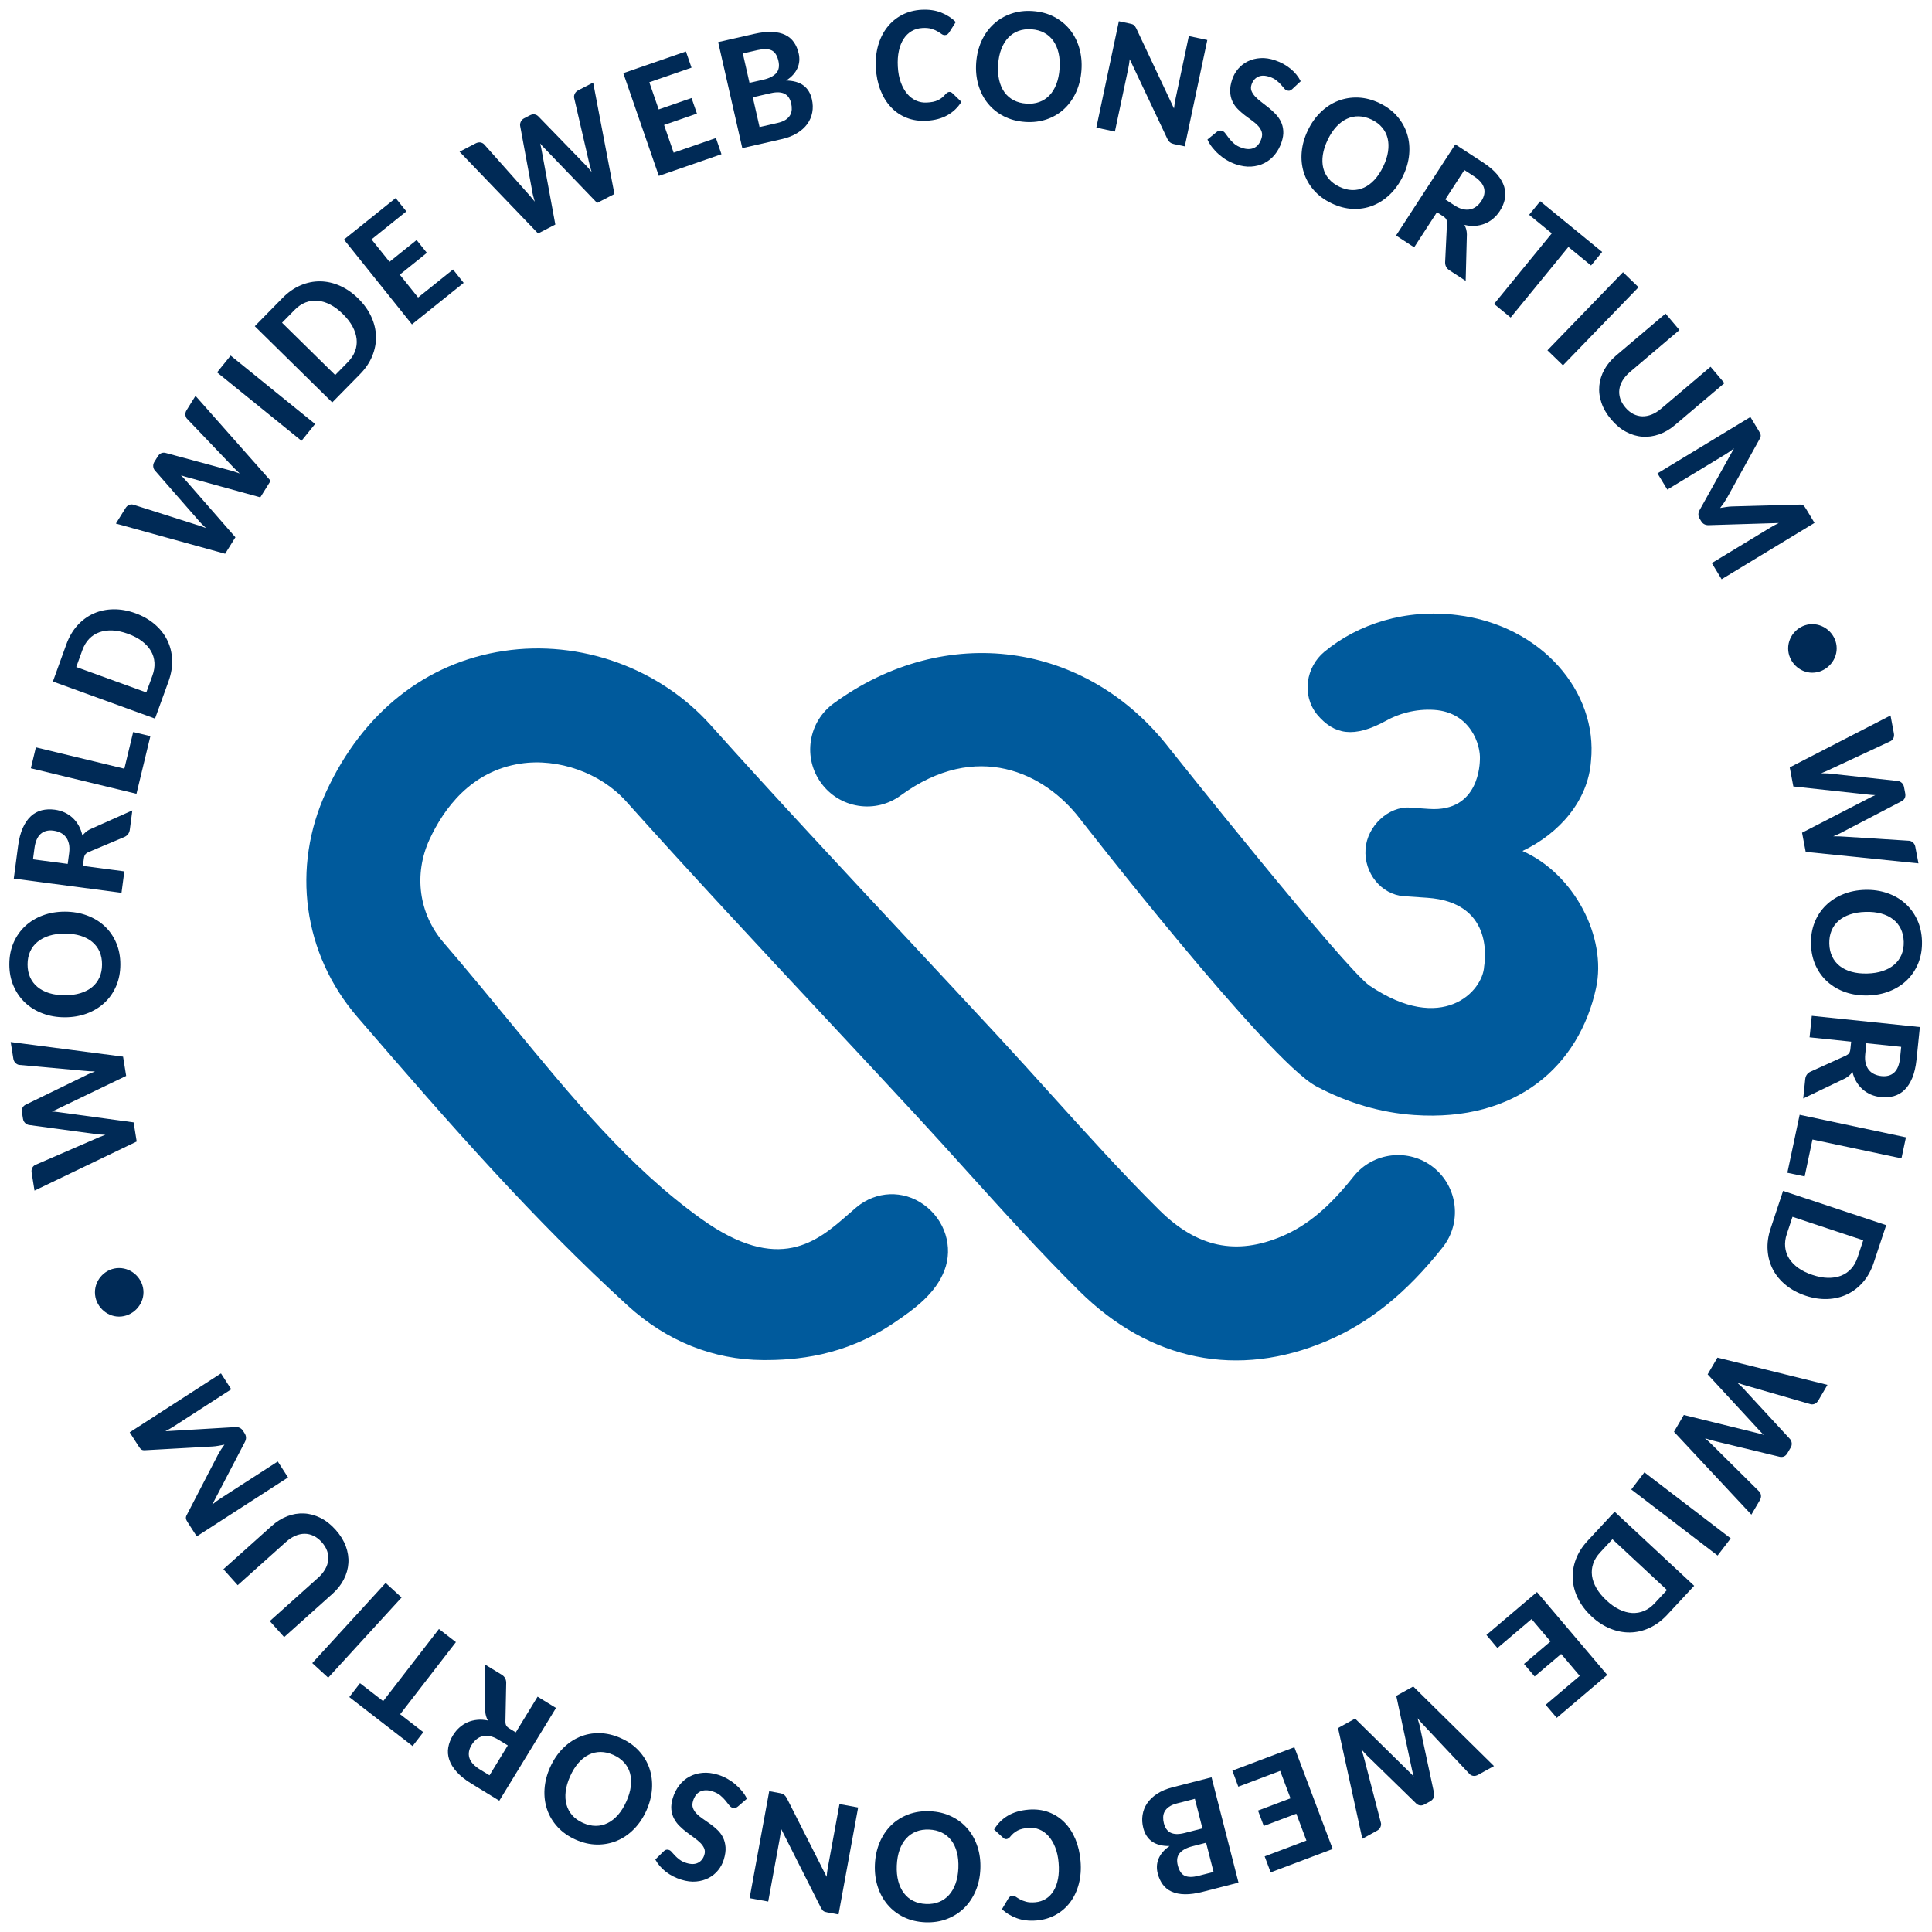
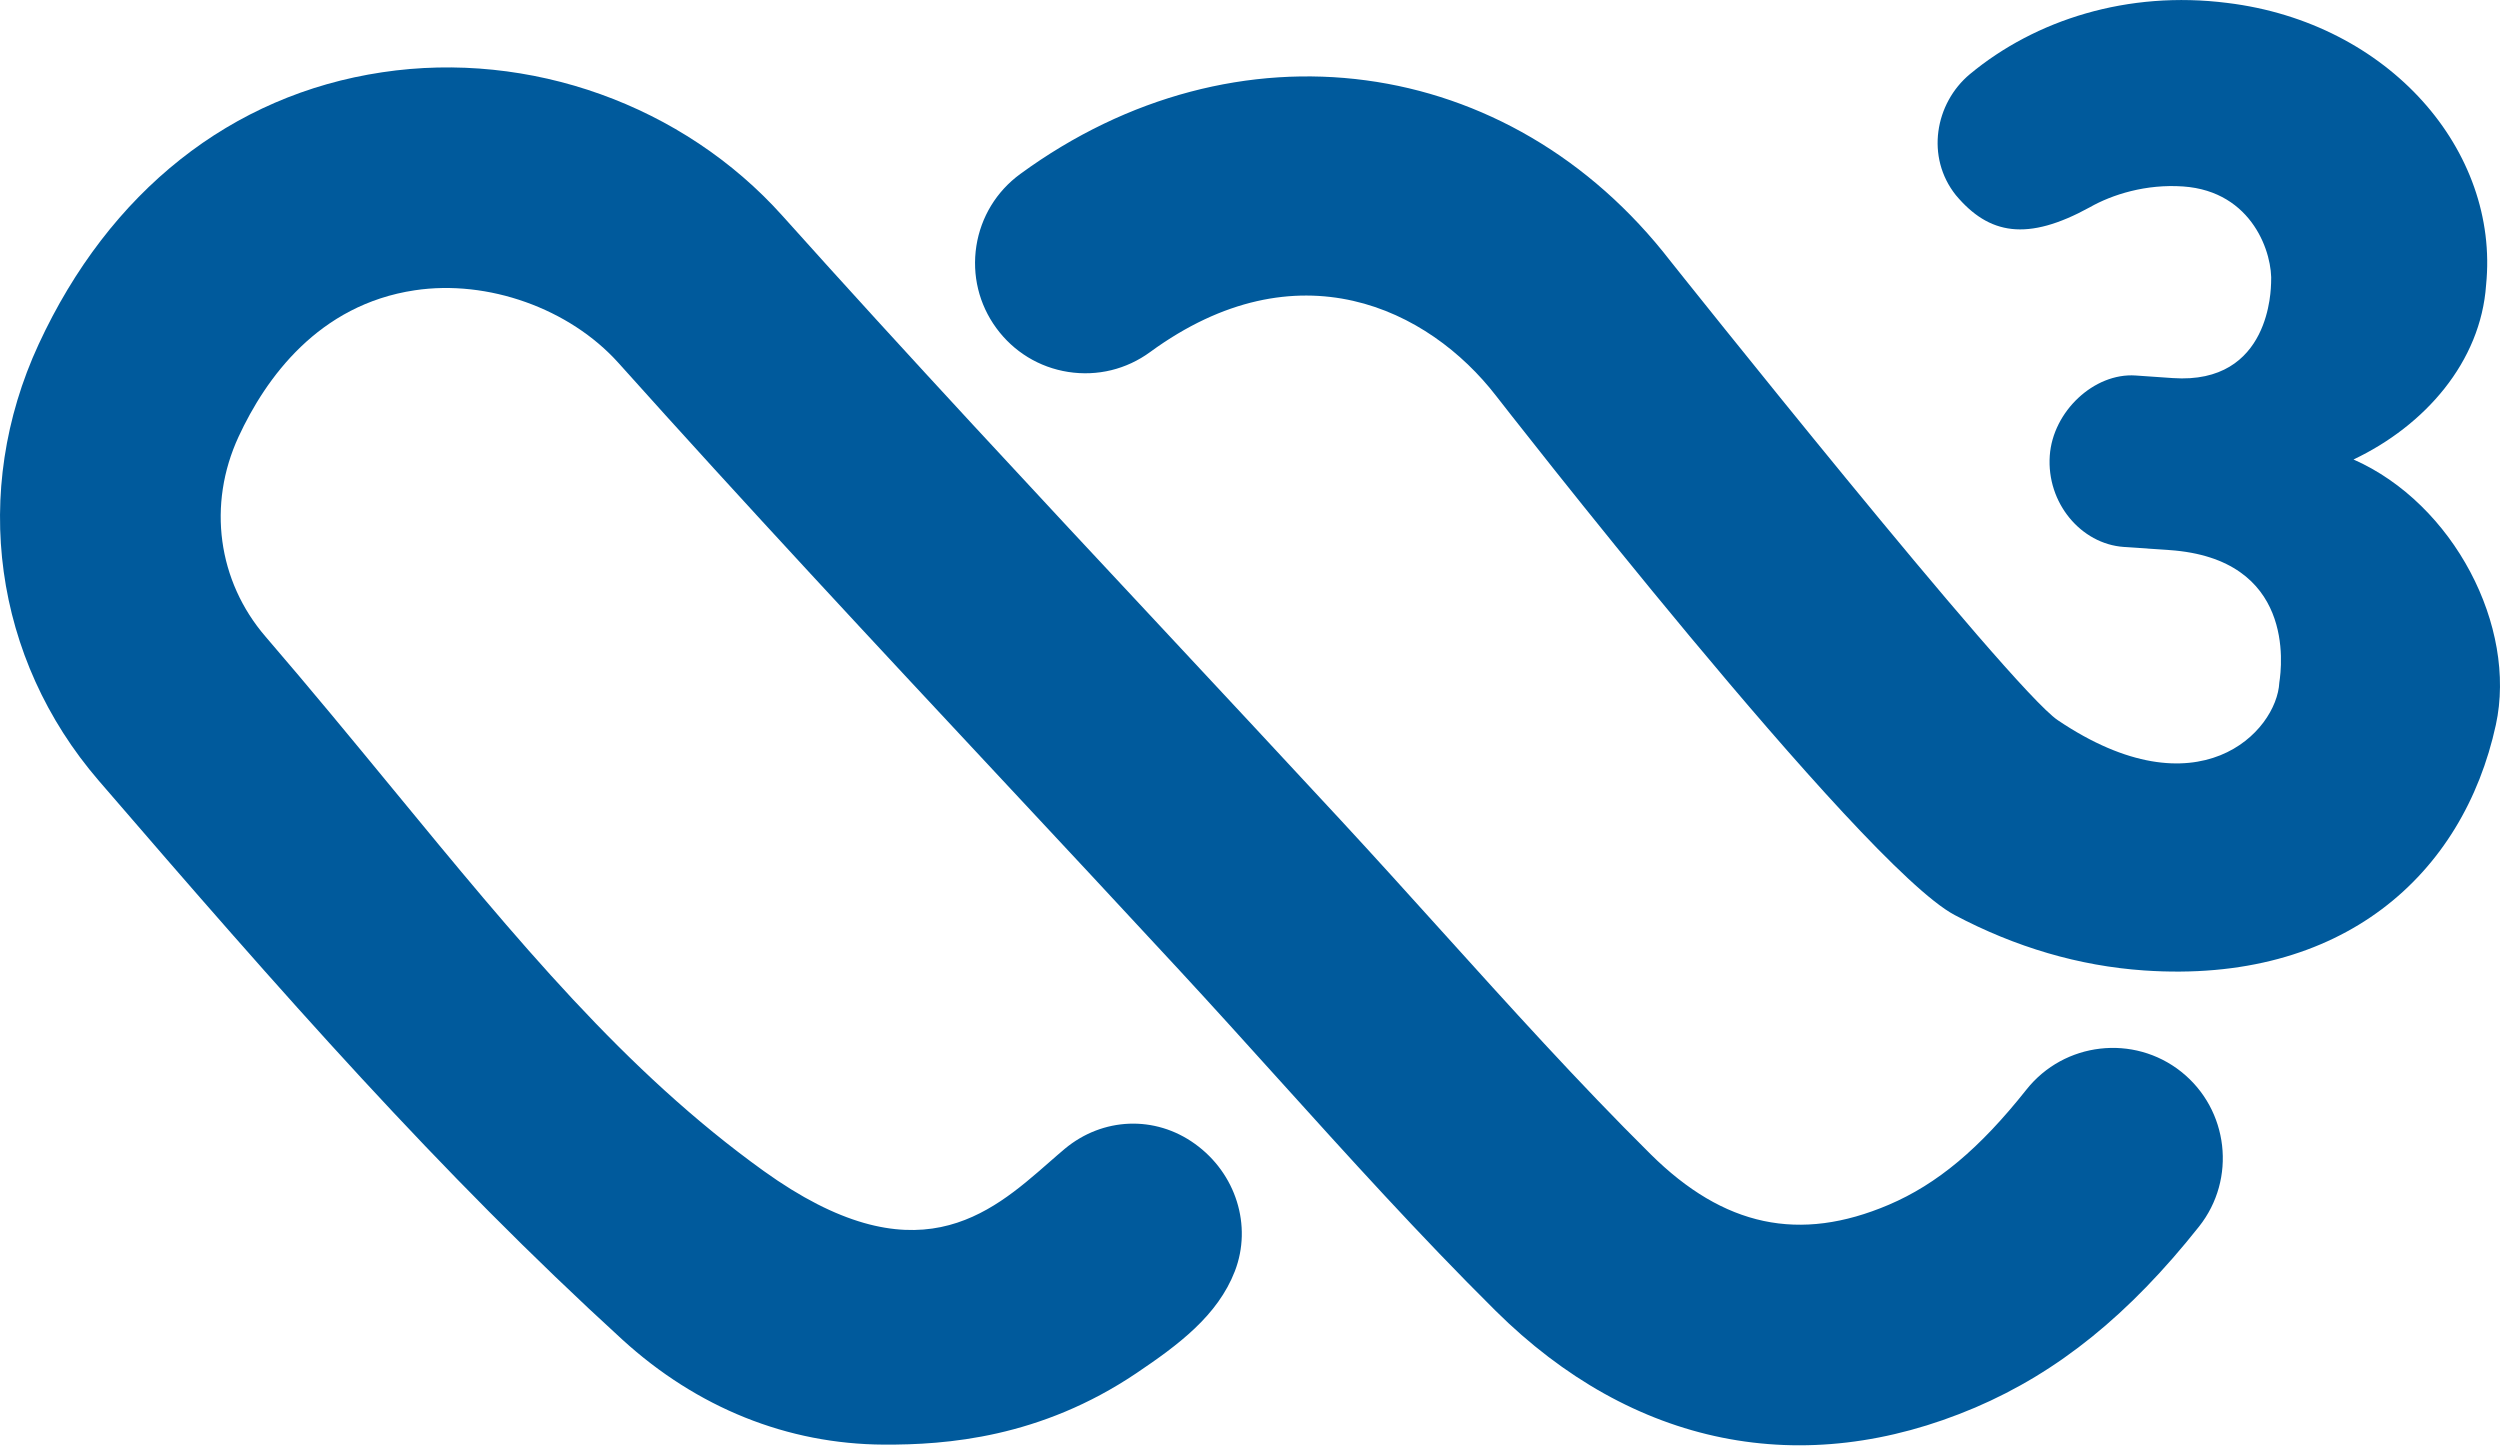
- <svg xmlns="http://www.w3.org/2000/svg" id="Layer_1" width="5in" height="5in" version="1.1" viewBox="0 0 360 360">
-   <defs id="defs1" />
-   <g id="g2" style="fill:#005a9c">
-     <path d="M267.099,217.525c-4.58-3.638-11.266-2.864-14.902,1.719-4.503,5.681-8.592,9.101-13.255,11.091-8.598,3.662-15.887,2.114-22.933-4.872-6.905-6.845-13.633-14.304-20.16-21.533-3.193-3.538-6.391-7.081-9.631-10.583-5.536-5.983-11.101-11.942-16.66-17.907l-.49-.526c-12.092-12.952-24.592-26.346-36.648-39.8-9.56-10.672-24.332-15.958-38.543-13.82-14.524,2.173-26.268,11.475-33.072,26.187-6.556,14.168-4.338,30.268,5.783,42.015,17.805,20.665,32.825,37.751,50.417,53.821,7.194,6.567,15.899,10.064,25.17,10.111,6.014.03,15.078-.649,24.326-6.88,4.049-2.728,7.82-5.534,9.478-9.816,1.688-4.382.112-9.42-3.842-12.261-3.836-2.764-8.87-2.569-12.529.472-.46.384-.962.827-1.511,1.305-5.748,5.038-12.901,11.31-27.484.832-13.361-9.603-23.706-22.189-35.692-36.764-3.907-4.749-7.949-9.662-12.269-14.682-4.615-5.356-5.612-12.727-2.603-19.241,2.626-5.67,7.696-12.721,16.973-14.109,7.029-1.057,14.907,1.754,19.611,6.999,12.157,13.572,24.751,27.073,36.932,40.119,5.707,6.113,11.414,12.231,17.091,18.368,3.181,3.437,6.321,6.916,9.507,10.447,6.692,7.412,13.609,15.072,20.915,22.319,13.19,13.081,29.584,16.395,46.185,9.325,7.973-3.408,14.825-8.942,21.552-17.428,3.629-4.577,2.862-11.263-1.717-14.907Z" id="path1" />
-     <path d="M283.693,158.568c6.858-3.254,12.252-9.379,12.765-16.808,1.304-12.898-9.307-25.242-24.916-27.15-9.584-1.216-18.478,1.624-24.78,6.851-3.37,2.805-4.279,7.997-1.357,11.658,3.193,3.809,6.875,4.476,12.901,1.164,2.16-1.228,5.406-2.25,8.976-2.002,6.734.467,8.663,6.538,8.475,9.296-.03.408.012,9.81-9.472,9.154l-3.576-.248c-3.983-.272-7.967,3.455-8.262,7.719-.319,4.536,2.998,8.499,7.123,8.788l4.397.301c12.098.839,10.835,11.115,10.582,12.757-.236,4.725-7.814,12.739-21.328,3.626-4.586-3.089-37.292-44.2-37.292-44.2-15.497-20.051-41.83-23.582-62.609-8.392-2.284,1.671-3.789,4.134-4.225,6.94-.431,2.799.248,5.605,1.918,7.89,1.67,2.285,4.131,3.792,6.928,4.229,2.815.437,5.606-.248,7.89-1.919,14.175-10.365,26.811-4.187,33.308,4.223,0,0,35.114,45.198,44.155,49.988,5.866,3.107,11.992,4.902,18.218,5.333,19.109,1.323,30.747-9.213,33.887-23.647,2.059-9.461-4.055-21.285-13.704-25.549Z" id="path2" />
-   </g>
-   <g id="g36" aria-label="WORLD WIDE WEB CONSORTIUM" style="fill:#002a56">
-     <path d="M334.164,146.545l13.984,1.517c.18.017.383.033.602.055.222.022.452.036.69.042-.219.092-.43.186-.629.283-.2.092-.38.186-.538.28l-12.485,6.444.676,3.567,21.011,2.144-.585-3.087c-.058-.322-.202-.583-.419-.782-.222-.203-.452-.316-.696-.344l-12.058-.763c-.305-.025-.635-.042-.987-.053-.355-.011-.729-.017-1.123-.014.366-.153.712-.305,1.042-.455.327-.147.626-.3.898-.455l10.833-5.651c.252-.139.438-.333.549-.577.116-.247.141-.544.075-.89l-.219-1.154c-.058-.322-.2-.577-.416-.777-.219-.197-.449-.313-.696-.35l-12.133-1.309c-.319-.055-.665-.086-1.034-.1s-.757-.022-1.161-.028c.762-.3,1.425-.594,1.99-.877l10.938-5.107c.244-.128.424-.322.541-.577.119-.255.144-.558.078-.907l-.621-3.301-18.78,9.67.671,3.553Z" id="path3" />
-     <path d="M354.992,168.332c-.942-.841-2.051-1.481-3.326-1.917-1.281-.441-2.656-.641-4.127-.602-1.486.039-2.852.311-4.105.818-1.253.508-2.328,1.207-3.229,2.094s-1.597,1.945-2.082,3.168c-.485,1.226-.71,2.571-.671,4.047s.333,2.813.884,4.008c.549,1.193,1.3,2.211,2.248,3.043.948.835,2.06,1.47,3.335,1.906,1.278.43,2.658.63,4.141.591,1.475-.042,2.836-.311,4.083-.813,1.247-.499,2.323-1.193,3.224-2.075.901-.888,1.597-1.939,2.09-3.165.488-1.221.715-2.571.676-4.044-.042-1.473-.335-2.81-.893-4.006-.554-1.196-1.306-2.216-2.248-3.054ZM354.319,177.896c-.302.716-.746,1.326-1.331,1.836-.588.51-1.306.907-2.154,1.193-.845.288-1.805.447-2.883.474-1.087.031-2.062-.075-2.93-.316-.862-.244-1.602-.602-2.209-1.079s-1.078-1.065-1.411-1.764c-.335-.699-.513-1.495-.538-2.391-.022-.896.114-1.703.41-2.422s.735-1.334,1.317-1.845c.579-.508,1.297-.904,2.148-1.193.851-.286,1.821-.444,2.908-.472,1.078-.031,2.046.078,2.905.316.862.241,1.599.602,2.212,1.082.613.474,1.087,1.065,1.425,1.767.338.705.521,1.504.546,2.4.022.893-.116,1.698-.416,2.413Z" id="path4" />
-     <path d="M337.188,193.289l7.748.807-.139,1.348c-.036.347-.116.605-.236.785-.122.175-.31.325-.568.452l-6.658,3.018c-.574.288-.89.752-.956,1.39l-.374,3.595,7.809-3.742c.302-.164.563-.344.782-.546.225-.203.416-.422.585-.663.164.682.407,1.298.737,1.842.324.546.715,1.018,1.17,1.418s.967.721,1.538.968c.574.241,1.189.397,1.843.466.862.089,1.663.028,2.412-.178.748-.211,1.408-.594,1.99-1.151.577-.56,1.064-1.307,1.45-2.236.385-.932.651-2.069.793-3.418l.626-6.07-20.138-2.089-.413,4.003ZM347.771,194.391l6.489.674-.213,2.064c-.13,1.257-.491,2.155-1.084,2.71-.593.552-1.38.774-2.362.674-.493-.05-.945-.172-1.35-.363-.405-.189-.746-.452-1.017-.788-.266-.333-.466-.749-.588-1.234-.128-.488-.152-1.054-.086-1.706l.211-2.031Z" id="path5" />
-     <polygon points="333.05 218.527 336.273 219.212 337.729 212.333 354.31 215.847 355.145 211.922 335.339 207.722 333.05 218.527" id="polygon5" />
-     <path d="M329.929,228.916c-.466,1.401-.654,2.752-.56,4.058.091,1.307.427,2.505,1.003,3.606.579,1.096,1.386,2.064,2.423,2.899,1.031.838,2.254,1.487,3.662,1.958,1.4.463,2.761.669,4.083.616,1.328-.053,2.545-.347,3.664-.879,1.12-.535,2.107-1.298,2.963-2.289.854-.993,1.511-2.189,1.974-3.587l2.326-7.01-19.215-6.383-2.323,7.01ZM332.953,229.92l1.053-3.187,13.181,4.377-1.053,3.187c-.283.849-.687,1.565-1.214,2.136-.527.574-1.156,1.001-1.879,1.282-.726.277-1.533.411-2.425.391-.895-.017-1.854-.197-2.874-.538-1.034-.338-1.913-.774-2.647-1.293-.732-.524-1.306-1.112-1.719-1.77s-.657-1.373-.735-2.15c-.075-.774.028-1.587.313-2.436Z" id="path6" />
-     <path d="M318.198,256.095l9.541,10.344c.125.133.261.277.413.441.155.161.319.322.496.483-.23-.072-.449-.141-.66-.2-.213-.061-.41-.108-.588-.144l-13.643-3.357-1.835,3.132,14.422,15.437,1.588-2.707c.166-.283.233-.571.2-.868s-.133-.533-.299-.71l-8.582-8.511c-.216-.219-.452-.449-.71-.694-.261-.241-.541-.485-.837-.743.374.122.735.239,1.081.341s.674.183.978.247l11.875,2.871c.283.058.546.033.793-.075s.46-.316.64-.624l.593-1.013c.166-.28.23-.566.194-.857-.033-.294-.13-.535-.294-.721l-8.277-8.968c-.211-.252-.446-.502-.715-.755-.272-.255-.557-.516-.857-.788.768.275,1.461.494,2.073.652l11.598,3.345c.269.064.529.036.784-.078.258-.117.477-.327.657-.632l1.696-2.896-20.504-5.071-1.824,3.118Z" id="path7" />
-     <rect x="311.217" y="271.972" width="4.025" height="20.252" transform="translate(-101.1488 359.442) rotate(-52.57919)" id="rect7" />
-     <path d="M295.834,287.092c-1.003,1.082-1.732,2.233-2.195,3.459-.46,1.226-.651,2.461-.582,3.698.072,1.24.402,2.455.995,3.645s1.433,2.291,2.52,3.304c1.078,1.007,2.231,1.756,3.459,2.261,1.225.502,2.459.743,3.698.724,1.242-.019,2.456-.302,3.642-.852,1.189-.546,2.284-1.359,3.29-2.438l5.026-5.407-14.824-13.798-5.028,5.404ZM308.335,298.732c-.607.655-1.272,1.135-1.99,1.437-.721.305-1.466.43-2.24.386-.776-.047-1.566-.269-2.37-.655-.807-.391-1.605-.949-2.392-1.687-.796-.741-1.419-1.498-1.868-2.277-.449-.779-.723-1.556-.829-2.322-.103-.774-.025-1.526.227-2.261s.685-1.434,1.294-2.086l2.284-2.458,10.167,9.465-2.284,2.458Z" id="path8" />
-     <polygon points="276.974 304.649 279.022 307.09 285.384 301.689 288.915 305.855 283.973 310.05 285.957 312.385 290.897 308.191 294.359 312.277 288.011 317.664 290.074 320.097 299.49 312.102 286.39 296.654 276.974 304.649" id="polygon8" />
-     <path d="M260.176,316l2.933,13.767c.036.178.083.372.133.588.047.216.108.441.177.671-.158-.18-.313-.35-.466-.513-.15-.158-.297-.3-.432-.419l-10.018-9.856-3.177,1.756,4.527,20.641,2.753-1.52c.283-.158.488-.369.61-.641.122-.275.158-.527.108-.768l-3.041-11.701c-.072-.3-.158-.616-.261-.957-.1-.338-.211-.694-.335-1.068.255.3.507.583.754.846.244.264.485.505.715.713l8.748,8.533c.213.197.452.311.718.341.272.033.56-.036.87-.208l1.028-.566c.283-.158.485-.372.602-.641.122-.269.161-.527.119-.768l-2.55-11.942c-.05-.322-.125-.66-.23-1.013-.103-.358-.216-.73-.333-1.115.521.63,1.003,1.168,1.452,1.62l8.266,8.799c.2.191.438.302.715.336.277.031.577-.039.884-.211l2.938-1.623-15.043-14.83-3.166,1.748Z" id="path9" />
-     <polygon points="229.632 329.934 230.74 332.921 238.543 329.981 240.467 335.09 234.408 337.376 235.486 340.245 241.551 337.959 243.436 342.969 235.65 345.909 236.769 348.894 248.326 344.536 241.188 325.576 229.632 329.934" id="polygon9" />
-     <path d="M218.477,333.04c-1.112.286-2.065.685-2.85,1.196-.787.513-1.408,1.104-1.863,1.77-.452.669-.74,1.393-.862,2.183-.128.788-.08,1.601.133,2.436.582,2.277,2.22,3.398,4.906,3.359-.527.355-.962.738-1.306,1.148-.341.405-.596.827-.771,1.257-.172.436-.269.879-.291,1.334-.017.458.033.91.147,1.365.205.799.521,1.49.948,2.067.424.577.978,1.021,1.66,1.329.682.308,1.502.472,2.461.488s2.068-.139,3.329-.46l6.661-1.709-5.023-19.626-7.282,1.864ZM218.078,341.476c-.31-.161-.56-.391-.76-.688-.194-.297-.344-.646-.449-1.049-.097-.377-.141-.752-.13-1.126.011-.377.1-.727.272-1.054.175-.327.449-.624.82-.885.371-.264.87-.477,1.489-.635l3.324-.854,1.414,5.515-3.307.849c-.593.15-1.109.216-1.55.2-.438-.019-.812-.111-1.123-.272ZM223.359,349.524c-1.103.283-1.965.286-2.581.008s-1.056-.918-1.311-1.922c-.249-.968-.13-1.734.355-2.305.482-.569,1.27-.996,2.364-1.276l2.553-.655,1.394,5.44-2.775.71Z" id="path10" />
-     <path d="M200.385,342.697c-.516-1.226-1.195-2.266-2.035-3.121-.843-.852-1.829-1.49-2.966-1.909-1.136-.422-2.389-.577-3.756-.463-1.511.128-2.791.505-3.845,1.135-1.053.627-1.907,1.487-2.55,2.571l1.741,1.584c.164.15.352.214.565.197.114-.008.219-.044.322-.111.1-.064.2-.139.294-.23.23-.294.466-.544.704-.746.238-.205.493-.377.776-.519.277-.139.582-.247.912-.322.33-.072.701-.128,1.117-.161.699-.061,1.364.042,1.999.3s1.203.666,1.699,1.221c.502.555.918,1.251,1.256,2.092.335.838.549,1.814.64,2.918.091,1.093.055,2.08-.114,2.957-.164.877-.441,1.628-.829,2.258s-.87,1.123-1.452,1.484c-.579.358-1.242.569-1.979.632-.682.055-1.242.022-1.694-.105-.449-.125-.823-.272-1.131-.441-.302-.166-.563-.325-.773-.472-.211-.144-.421-.211-.635-.191-.213.017-.374.078-.485.178-.105.103-.202.211-.283.33l-1.181,1.983c.762.732,1.688,1.295,2.772,1.689s2.301.535,3.659.422c1.336-.114,2.542-.469,3.615-1.068,1.07-.599,1.968-1.39,2.694-2.369.723-.976,1.253-2.117,1.588-3.418.335-1.298.441-2.702.313-4.211-.122-1.501-.444-2.863-.959-4.094Z" id="path11" />
-     <path d="M180.275,340.747c-.823-.963-1.829-1.725-3.016-2.294-1.184-.571-2.514-.888-3.986-.949-1.475-.064-2.825.139-4.055.608-1.228.466-2.295,1.146-3.193,2.031-.895.89-1.605,1.958-2.126,3.204-.518,1.243-.809,2.61-.873,4.092-.061,1.473.114,2.852.529,4.13.413,1.279,1.031,2.4,1.849,3.359.82.963,1.821,1.731,3.008,2.308,1.186.571,2.514.89,3.989.954,1.472.061,2.822-.144,4.053-.616,1.231-.474,2.298-1.151,3.202-2.033.901-.885,1.613-1.947,2.14-3.193.527-1.248.82-2.608.881-4.078.061-1.484-.116-2.868-.535-4.155-.419-1.284-1.039-2.405-1.866-3.368ZM178.06,350.974c-.299.843-.71,1.553-1.225,2.13-.518.58-1.142,1.015-1.866,1.304-.723.291-1.533.419-2.425.38-.895-.039-1.688-.233-2.378-.58-.696-.35-1.275-.835-1.741-1.456-.468-.621-.815-1.365-1.045-2.23-.227-.863-.319-1.834-.274-2.91.047-1.09.222-2.058.521-2.904.299-.849.71-1.556,1.228-2.13.518-.574,1.134-1.004,1.854-1.29.721-.283,1.525-.408,2.417-.372.895.039,1.691.23,2.387.577.699.341,1.283.824,1.749,1.44.468.616.815,1.356,1.042,2.225.227.871.319,1.85.274,2.938-.047,1.079-.219,2.039-.518,2.879Z" id="path12" />
-     <path d="M154.26,347.976c-.1.53-.175,1.112-.227,1.745l-7.423-14.658c-.155-.277-.324-.485-.507-.63-.188-.141-.435-.241-.746-.297l-2.024-.374-3.656,19.931,3.468.635,2.14-11.676c.105-.591.191-1.221.252-1.892l7.434,14.735c.089.15.166.275.236.369.069.097.15.175.236.236.086.064.191.114.308.15s.258.072.427.103l2.071.38,3.653-19.931-3.476-.638-2.165,11.812Z" id="path13" />
-     <path d="M136.988,332.458c-.463-.394-.967-.735-1.508-1.037-.538-.3-1.1-.541-1.683-.718-1.031-.319-1.996-.438-2.899-.358s-1.719.319-2.45.716c-.726.397-1.353.938-1.879,1.614-.521.68-.92,1.456-1.192,2.33-.249.807-.344,1.526-.28,2.166.064.638.233,1.212.504,1.72.274.51.621.974,1.039,1.384.421.413.865.796,1.331,1.148.463.352.92.688,1.369,1.01.449.319.84.644,1.167.974.33.33.568.677.718,1.037.147.363.155.76.019,1.196-.213.691-.607,1.182-1.184,1.473-.574.291-1.297.3-2.17.028-.496-.153-.912-.358-1.247-.61s-.624-.505-.862-.755c-.236-.247-.438-.474-.61-.674-.169-.205-.349-.336-.532-.391-.197-.061-.371-.072-.527-.028-.158.042-.313.144-.471.308l-1.536,1.504c.468.86,1.12,1.617,1.954,2.272.834.652,1.805,1.148,2.913,1.492.981.305,1.902.416,2.761.336.859-.078,1.633-.3,2.32-.66.685-.363,1.272-.838,1.749-1.431.482-.591.832-1.24,1.053-1.95.277-.893.388-1.678.338-2.352-.05-.677-.208-1.279-.471-1.806-.261-.53-.604-.996-1.026-1.398-.424-.402-.868-.774-1.333-1.11-.463-.336-.926-.655-1.378-.963-.455-.305-.843-.624-1.167-.951-.322-.327-.554-.688-.696-1.071-.144-.386-.136-.827.017-1.32.269-.874.718-1.462,1.342-1.756.626-.297,1.372-.311,2.245-.042.604.191,1.098.441,1.477.755.38.319.701.632.962.954.263.322.493.613.685.865.191.258.402.424.635.497.177.053.352.061.532.019.175-.042.33-.122.463-.241l1.699-1.467c-.238-.499-.546-.979-.926-1.44-.38-.455-.801-.879-1.267-1.268Z" id="path14" />
-     <path d="M119.045,326.241c-.887-.968-2.01-1.756-3.354-2.355-1.344-.605-2.675-.915-3.992-.935-1.314-.025-2.556.214-3.714.707-1.164.497-2.215,1.223-3.16,2.189-.942.965-1.719,2.122-2.326,3.481-.602,1.345-.945,2.688-1.034,4.031-.086,1.345.072,2.613.48,3.809.405,1.196,1.051,2.28,1.943,3.254.89.971,2.007,1.759,3.351,2.363,1.347.602,2.68.91,3.997.927,1.317.014,2.558-.222,3.723-.71,1.164-.483,2.22-1.207,3.168-2.172.948-.963,1.724-2.117,2.326-3.465.604-1.354.951-2.705,1.037-4.056.086-1.348-.078-2.621-.488-3.823-.41-1.196-1.064-2.277-1.957-3.246ZM117.537,332.863c-.105.89-.383,1.834-.829,2.827-.441.985-.956,1.814-1.544,2.486-.59.669-1.234,1.182-1.926,1.526-.696.347-1.433.522-2.215.522-.779.003-1.577-.18-2.392-.544-.818-.366-1.483-.838-1.999-1.42-.513-.583-.87-1.248-1.076-1.997-.205-.749-.255-1.567-.15-2.455.111-.888.383-1.825.823-2.807.444-.993.962-1.831,1.555-2.505.59-.677,1.234-1.185,1.926-1.528.693-.341,1.428-.513,2.201-.51.771,0,1.569.183,2.384.549.818.366,1.483.838,2.004,1.418.524.577.887,1.24,1.092,1.983.208.746.255,1.565.144,2.458Z" id="path15" />
-     <path d="M100.171,316.152l-4.066,6.652-1.156-.707c-.297-.18-.496-.363-.607-.549-.105-.186-.161-.422-.164-.707l.147-7.315c-.014-.641-.294-1.129-.84-1.465l-3.082-1.884.014,8.663c.014.341.067.657.155.946.086.283.2.552.344.807-.687-.147-1.344-.189-1.976-.128-.635.061-1.228.208-1.785.444-.554.241-1.067.566-1.533.976-.466.413-.87.902-1.217,1.465-.452.735-.74,1.49-.876,2.252-.136.766-.075,1.528.18,2.294.255.76.715,1.517,1.392,2.272.671.752,1.586,1.481,2.739,2.186l5.197,3.185,10.567-17.282-3.432-2.105ZM91.212,330.807l-1.768-1.079c-1.073-.66-1.732-1.376-1.976-2.15-.241-.774-.105-1.584.407-2.424.263-.424.565-.779.909-1.06.346-.286.729-.474,1.15-.58.416-.1.876-.1,1.369-.003.491.103,1.015.319,1.572.66l1.744,1.065-3.407,5.57Z" id="path16" />
-     <polygon points="84.953 305.986 81.791 303.539 71.401 316.982 67.083 313.642 65.087 316.224 76.882 325.354 78.88 322.768 74.561 319.426 84.953 305.986" id="polygon16" />
-     <rect x="56.381" y="301.771" width="20.253" height="4.026" transform="translate(-202.508 147.7759) rotate(-47.54068)" id="rect16" />
-     <path d="M64.061,294.304c.502-.979.79-1.989.857-3.035.069-1.043-.091-2.094-.482-3.16-.394-1.062-1.026-2.08-1.902-3.06-.873-.974-1.816-1.717-2.825-2.216-1.006-.502-2.035-.779-3.08-.824-1.045-.047-2.079.125-3.107.519-1.026.394-1.99.999-2.899,1.811l-8.995,8.061,2.664,2.977,8.995-8.058c.563-.502,1.134-.882,1.727-1.137.588-.255,1.17-.383,1.744-.386.571,0,1.128.128,1.671.386.543.255,1.053.649,1.53,1.182.471.53.807,1.079,1.003,1.648s.261,1.137.2,1.709c-.067.566-.258,1.132-.577,1.689-.319.558-.757,1.087-1.319,1.592l-8.992,8.061,2.672,2.988,8.998-8.061c.909-.813,1.613-1.706,2.118-2.685Z" id="path17" />
-     <path d="M51.759,272.326l-10.647,6.868c-.238.158-.491.333-.76.527-.269.197-.532.405-.801.63l6.054-11.609c.322-.583.316-1.137-.019-1.656l-.305-.477c-.33-.513-.829-.741-1.497-.685l-12.97.766c.299-.155.588-.316.868-.474.274-.164.529-.316.762-.466l10.644-6.874-1.913-2.963-17.009,10.985,1.633,2.538c.097.147.183.272.263.377s.161.191.249.258c.083.067.186.111.305.136.122.028.266.033.438.019l12.576-.696c.36-.025.721-.069,1.084-.136.363-.064.732-.136,1.109-.205-.444.585-.84,1.198-1.189,1.839l-5.818,11.237c-.086.15-.139.283-.161.399s-.019.233.006.344c.022.111.064.222.125.336.058.114.136.241.23.386l1.644,2.552,17.014-10.982-1.915-2.974Z" id="path18" />
-     <path d="M24.897,209.137l-13.94-1.9-.599-.075c-.222-.028-.449-.047-.687-.061.222-.086.432-.172.635-.264.202-.089.383-.178.546-.266l12.657-6.094-.577-3.587-20.942-2.724.496,3.104c.055.322.186.585.399.793.213.211.444.33.682.363l12.036,1.093c.305.036.635.061.984.08.355.022.726.036,1.123.047-.371.141-.721.283-1.053.422-.333.141-.638.288-.909.433l-10.988,5.351c-.255.133-.444.322-.565.56-.122.241-.155.538-.1.89l.188,1.16c.053.322.183.583.396.785s.441.327.685.372l12.091,1.642c.319.061.662.105,1.031.128s.76.042,1.159.061c-.768.277-1.441.552-2.012.818l-11.074,4.807c-.247.122-.432.308-.557.558-.125.252-.158.555-.103.904l.532,3.315,19.04-9.146-.574-3.57Z" id="path19" />
-     <path d="M4.681,186.834c.918.865,2.01,1.534,3.276,2.008,1.264.477,2.633.713,4.105.713,1.486.003,2.858-.233,4.127-.702,1.264-.474,2.359-1.14,3.288-2.006.923-.863,1.647-1.897,2.168-3.11.518-1.209.779-2.552.782-4.028,0-1.476-.258-2.816-.776-4.028-.516-1.209-1.236-2.247-2.159-3.107-.926-.86-2.018-1.523-3.285-1.994-1.264-.469-2.636-.705-4.122-.705-1.475-.003-2.841.23-4.105.696-1.258.466-2.351,1.129-3.276,1.986-.926.86-1.652,1.895-2.179,3.107-.521,1.207-.784,2.549-.787,4.025,0,1.476.258,2.816.782,4.028.521,1.209,1.242,2.25,2.162,3.115ZM5.621,177.292c.319-.707.779-1.307,1.383-1.8.599-.491,1.325-.871,2.182-1.135.851-.264,1.816-.394,2.894-.391,1.087,0,2.06.133,2.922.399.857.264,1.583.646,2.176,1.137.593.494,1.051,1.096,1.364,1.803.316.707.471,1.506.471,2.402s-.158,1.7-.477,2.411c-.316.713-.771,1.312-1.367,1.809-.593.491-1.322.868-2.182,1.132s-1.835.397-2.919.394c-1.076,0-2.043-.133-2.897-.399-.854-.266-1.58-.644-2.179-1.14-.599-.494-1.059-1.099-1.38-1.809-.319-.71-.477-1.517-.474-2.411,0-.896.164-1.695.482-2.402Z" id="path20" />
-     <path d="M23.167,162.37l-7.723-1.021.177-1.345c.044-.341.13-.602.255-.774s.319-.319.579-.438l6.741-2.835c.577-.275.909-.727.992-1.362l.471-3.584-7.906,3.526c-.308.155-.574.33-.798.527-.227.194-.427.411-.599.644-.15-.688-.374-1.304-.687-1.861-.31-.552-.687-1.035-1.131-1.448-.444-.411-.948-.749-1.513-1.01-.565-.258-1.175-.43-1.829-.516-.859-.111-1.663-.075-2.417.111-.748.191-1.425.555-2.018,1.096-.593.544-1.098,1.276-1.511,2.194-.413.921-.71,2.05-.884,3.39l-.798,6.053,20.072,2.646.527-3.992ZM12.617,160.978l-6.47-.852.272-2.058c.164-1.251.552-2.142,1.161-2.68.607-.535,1.4-.738,2.378-.608.493.064.94.197,1.339.399.396.2.729.474.992.816.261.341.449.76.557,1.251.111.491.122,1.06.039,1.703l-.269,2.028Z" id="path21" />
-     <polygon points="28.021 137.171 24.816 136.4 23.17 143.235 6.688 139.257 5.748 143.158 25.429 147.912 28.021 137.171" id="polygon21" />
-     <path d="M31.402,126.96c.502-1.39.723-2.735.671-4.042-.055-1.309-.36-2.519-.909-3.634-.546-1.112-1.328-2.103-2.337-2.965-1.009-.863-2.215-1.551-3.609-2.058-1.386-.502-2.741-.743-4.066-.727-1.325.019-2.556.275-3.687.779-1.136.502-2.143,1.237-3.024,2.205-.879.968-1.569,2.147-2.073,3.531l-2.514,6.943,19.032,6.907,2.517-6.941ZM28.406,125.87l-1.145,3.154-13.056-4.735,1.145-3.154c.305-.843.729-1.545,1.27-2.105.543-.558,1.184-.968,1.915-1.226.732-.261,1.544-.366,2.434-.327.895.044,1.846.25,2.861.616,1.023.372,1.893.827,2.611,1.37.715.538,1.272,1.146,1.669,1.814.394.669.621,1.39.671,2.166.055.777-.069,1.589-.374,2.427Z" id="path22" />
-     <path d="M43.868,100.113l-9.258-10.602c-.122-.133-.255-.283-.405-.449-.147-.166-.308-.33-.48-.497.227.08.444.153.654.216.213.069.405.122.582.161l13.546,3.728,1.921-3.079-13.998-15.826-1.66,2.666c-.175.275-.247.56-.222.857s.119.541.28.721l8.346,8.741c.208.227.438.463.69.71.255.247.527.505.815.768-.369-.136-.726-.261-1.07-.369-.344-.117-.668-.205-.97-.277l-11.795-3.19c-.28-.069-.546-.05-.793.05-.252.103-.471.308-.657.605l-.621.999c-.175.277-.247.56-.222.854.028.291.119.535.277.727l8.033,9.19c.2.255.43.519.696.777.263.258.538.527.834.807-.765-.294-1.447-.533-2.057-.707l-11.504-3.659c-.266-.072-.529-.053-.79.053-.258.111-.482.316-.671.619l-1.774,2.849,20.357,5.626,1.913-3.068Z" id="path23" />
-     <polygon points="58.714 79.003 42.978 66.26 40.447 69.391 56.183 82.138 58.714 79.003" id="polygon23" />
-     <path d="M67.085,69.722c1.031-1.054,1.796-2.183,2.287-3.398.493-1.212.723-2.438.687-3.678-.036-1.24-.335-2.463-.895-3.673-.56-1.204-1.372-2.327-2.428-3.37-1.051-1.032-2.184-1.817-3.396-2.355-1.211-.535-2.439-.81-3.676-.824-1.239-.017-2.461.233-3.664.746-1.206.516-2.323,1.298-3.354,2.352l-5.172,5.265,14.436,14.2,5.175-5.265ZM54.908,57.743c.626-.638,1.303-1.099,2.029-1.384.726-.28,1.477-.386,2.251-.319.773.069,1.555.308,2.351.718s1.577.993,2.342,1.75c.779.76,1.378,1.537,1.807,2.327.424.793.682,1.576.762,2.347.083.771-.014,1.523-.288,2.255-.274.727-.726,1.409-1.35,2.047l-2.351,2.397-9.907-9.745,2.353-2.394Z" id="path24" />
-     <polygon points="86.398 52.709 84.416 50.212 77.907 55.435 74.495 51.175 79.545 47.116 77.63 44.725 72.577 48.781 69.228 44.606 75.72 39.391 73.727 36.905 64.095 44.639 76.762 60.443 86.398 52.709" id="polygon24" />
-     <path d="M103.478,41.84l-2.553-13.842c-.03-.178-.072-.372-.116-.591s-.097-.444-.158-.677c.15.186.299.361.449.524s.288.308.421.433l9.746,10.128,3.221-1.67-3.961-20.761-2.789,1.442c-.288.153-.502.361-.632.627-.13.272-.172.524-.128.766l2.722,11.781c.064.302.141.619.233.963.089.344.191.699.308,1.079-.249-.308-.493-.599-.732-.868-.238-.272-.471-.516-.693-.73l-8.513-8.771c-.208-.203-.446-.325-.712-.361-.269-.042-.56.019-.873.183l-1.045.541c-.288.15-.493.358-.621.624-.125.264-.172.519-.136.763l2.22,12.009c.042.325.108.66.202,1.024.094.355.197.73.305,1.121-.504-.646-.973-1.198-1.405-1.662l-8.025-9.021c-.197-.2-.432-.316-.71-.358-.277-.036-.574.022-.89.186l-2.98,1.545,14.633,15.235,3.21-1.662Z" id="path25" />
-     <polygon points="134.435 28.733 133.404 25.715 125.523 28.444 123.741 23.285 129.864 21.163 128.861 18.264 122.738 20.386 120.989 15.323 128.855 12.602 127.813 9.587 116.143 13.629 122.763 32.775 134.435 28.733" id="polygon25" />
-     <path d="M145.642,25.928c1.123-.252,2.082-.627,2.88-1.118.801-.488,1.439-1.062,1.91-1.714.468-.657.779-1.376.923-2.161s.122-1.598-.072-2.441c-.521-2.291-2.123-3.454-4.809-3.49.538-.338.981-.707,1.333-1.107.352-.397.621-.813.804-1.24.186-.427.294-.871.327-1.326.03-.455-.006-.913-.111-1.37-.18-.802-.48-1.498-.887-2.086-.41-.591-.954-1.049-1.627-1.376-.674-.325-1.489-.51-2.448-.555-.959-.042-2.071.083-3.337.372l-6.708,1.528,4.496,19.754,7.326-1.67ZM146.266,17.509c.308.172.552.408.743.707.188.302.327.655.421,1.062.086.377.119.752.1,1.126-.019.377-.122.724-.299,1.046-.183.325-.466.616-.843.868-.383.252-.887.452-1.508.591l-3.346.763-1.264-5.551,3.332-.757c.596-.133,1.112-.186,1.55-.158.441.031.812.13,1.114.302ZM141.207,9.321c1.112-.25,1.971-.233,2.581.064.607.291,1.026.946,1.258,1.958.222.971.083,1.737-.416,2.294-.502.552-1.3.96-2.4,1.209l-2.572.585-1.242-5.473,2.791-.638Z" id="path26" />
-     <path d="M165.996,19.942c.815.877,1.788,1.542,2.913,1.992,1.125.455,2.37.641,3.742.566,1.511-.083,2.802-.424,3.875-1.026,1.07-.596,1.943-1.429,2.617-2.499l-1.694-1.631c-.161-.153-.349-.222-.56-.214-.116.008-.222.042-.324.103-.103.064-.202.139-.302.222-.236.288-.48.533-.721.73-.244.194-.51.363-.793.494-.283.133-.588.23-.92.297-.333.061-.707.108-1.123.13-.701.039-1.367-.078-1.99-.355s-1.181-.699-1.666-1.268c-.482-.571-.881-1.279-1.192-2.128-.313-.846-.502-1.825-.56-2.932-.061-1.096.003-2.08.194-2.952.188-.874.488-1.62.893-2.236.402-.619.901-1.099,1.491-1.442.593-.347,1.258-.535,1.996-.577.682-.039,1.245.011,1.691.15.444.139.815.297,1.12.474.299.175.554.341.76.491s.416.222.626.208c.213-.008.377-.064.488-.161.116-.1.211-.205.297-.322l1.236-1.947c-.743-.755-1.655-1.345-2.725-1.77-1.073-.422-2.29-.596-3.648-.522-1.339.075-2.556.394-3.642.965-1.087.569-2.007,1.334-2.755,2.291-.751.96-1.314,2.083-1.685,3.373s-.516,2.688-.432,4.203c.083,1.501.366,2.874.848,4.117.48,1.243,1.128,2.3,1.946,3.176Z" id="path27" />
-     <path d="M199.348,5.512c-.793-.982-1.774-1.775-2.944-2.386-1.17-.608-2.489-.96-3.961-1.065-1.466-.103-2.825.064-4.066.505-1.247.438-2.331,1.085-3.257,1.942-.926.86-1.666,1.903-2.229,3.132-.557,1.232-.89,2.583-.995,4.053-.105,1.479.036,2.871.419,4.167.385,1.295.973,2.438,1.771,3.42.798.985,1.782,1.775,2.952,2.377s2.489.954,3.961,1.06c1.469.103,2.825-.064,4.069-.497,1.242-.43,2.323-1.079,3.243-1.942.923-.863,1.66-1.911,2.218-3.14.554-1.232.881-2.588.987-4.069.103-1.473-.036-2.852-.413-4.144-.377-1.29-.962-2.427-1.755-3.412ZM197.438,12.782c-.075,1.085-.274,2.047-.599,2.888-.324.838-.751,1.537-1.283,2.094-.538.56-1.167.974-1.893,1.237-.723.266-1.533.366-2.425.305-.893-.064-1.685-.277-2.37-.641-.69-.363-1.258-.863-1.708-1.49-.452-.63-.776-1.379-.981-2.255-.202-.877-.266-1.859-.191-2.94.075-1.076.274-2.031.599-2.866.324-.832.754-1.531,1.286-2.097.532-.563,1.167-.982,1.896-1.251.735-.269,1.547-.372,2.439-.311.893.064,1.677.277,2.362.649.682.369,1.247.868,1.696,1.504.449.632.779,1.384.981,2.252.205.871.269,1.845.191,2.921Z" id="path28" />
-     <path d="M218.02,26.525c.18.147.427.255.732.322l2.015.424,4.199-19.82-3.446-.732-2.461,11.612c-.125.588-.225,1.218-.305,1.886l-7.027-14.932c-.083-.155-.161-.28-.227-.377s-.144-.178-.23-.244c-.083-.064-.186-.117-.299-.158-.119-.039-.258-.075-.43-.111l-2.057-.438-4.197,19.82,3.459.735,2.489-11.748c.111-.527.202-1.104.272-1.734l7.019,14.852c.147.283.31.494.493.644Z" id="path29" />
-     <path d="M227.109,28.758c.455.402.945.763,1.477,1.076.532.316,1.087.571,1.663.768,1.023.347,1.985.494,2.888.436.906-.058,1.73-.275,2.467-.652.743-.374,1.383-.896,1.926-1.559s.959-1.429,1.256-2.294c.272-.802.383-1.52.335-2.158-.044-.638-.197-1.221-.455-1.737-.258-.519-.593-.99-1.001-1.415-.407-.419-.843-.816-1.297-1.179-.457-.366-.904-.716-1.344-1.049-.441-.33-.82-.669-1.139-1.007-.316-.341-.549-.691-.687-1.054-.139-.366-.136-.763.014-1.198.233-.682.64-1.165,1.222-1.44.582-.272,1.303-.261,2.17.033.493.166.901.38,1.231.644s.61.522.84.777c.227.255.427.488.593.694.164.208.338.341.521.402.194.067.369.083.527.044s.316-.136.48-.294l1.574-1.462c-.441-.874-1.073-1.648-1.893-2.322-.815-.677-1.774-1.201-2.869-1.573-.97-.333-1.89-.469-2.75-.413-.862.053-1.641.255-2.337.596-.699.344-1.297.804-1.791,1.379-.496.58-.865,1.221-1.106,1.925-.299.882-.435,1.664-.399,2.344.03.677.169,1.282.419,1.817.247.535.577,1.013.99,1.426.413.413.845.796,1.3,1.146.455.347.904.68,1.35.999s.826.646,1.139.982c.316.338.538.705.668,1.093s.114.827-.055,1.318c-.291.868-.757,1.44-1.386,1.72-.632.277-1.38.272-2.248-.025-.596-.203-1.081-.466-1.452-.791-.371-.327-.687-.657-.937-.982-.255-.33-.477-.621-.66-.885s-.394-.433-.624-.51c-.172-.058-.349-.069-.529-.033-.177.036-.333.111-.468.225l-1.741,1.423c.225.502.518.996.887,1.462.366.466.776.904,1.231,1.304Z" id="path30" />
-     <path d="M244.808,35.432c.868.993,1.963,1.809,3.293,2.444,1.328.638,2.65.988,3.964,1.046,1.317.053,2.561-.147,3.734-.613,1.175-.46,2.248-1.162,3.215-2.103.967-.938,1.777-2.075,2.417-3.415.64-1.329,1.02-2.663,1.145-4.003.122-1.34,0-2.613-.377-3.817-.374-1.209-.992-2.308-1.857-3.307-.862-.996-1.957-1.811-3.288-2.452-1.328-.638-2.653-.982-3.967-1.035-1.317-.053-2.564.153-3.739.608-1.181.455-2.254,1.148-3.227,2.089-.976.935-1.782,2.069-2.417,3.398-.646,1.34-1.026,2.682-1.148,4.028-.122,1.345.008,2.624.385,3.831.38,1.209,1.001,2.308,1.866,3.301ZM246.493,28.855c.133-.89.438-1.825.906-2.807.468-.971,1.003-1.784,1.61-2.441.607-.655,1.264-1.146,1.968-1.473.704-.33,1.447-.483,2.226-.46.779.017,1.572.222,2.381.608.804.388,1.458.879,1.954,1.476.502.594.843,1.268,1.028,2.022.18.755.208,1.576.075,2.458-.128.888-.427,1.814-.895,2.788-.471.979-1.009,1.8-1.619,2.461s-1.267,1.154-1.968,1.476c-.704.319-1.441.472-2.212.449-.773-.022-1.563-.225-2.37-.613-.804-.388-1.461-.877-1.965-1.47-.507-.594-.854-1.262-1.039-2.014-.186-.749-.213-1.567-.08-2.458Z" id="path31" />
-     <path d="M263.507,46.084l4.247-6.536,1.136.738c.288.191.488.377.59.569.103.186.15.424.147.71l-.349,7.309c-.006.638.263,1.135.798,1.487l3.03,1.97.225-8.663c-.006-.341-.05-.657-.128-.946-.08-.288-.188-.56-.324-.821.685.166,1.339.227,1.976.183.632-.042,1.231-.175,1.793-.397s1.084-.533,1.561-.935c.477-.397.895-.871,1.256-1.429.471-.724.784-1.467.94-2.228.152-.76.114-1.526-.119-2.297-.233-.768-.674-1.54-1.325-2.311-.651-.768-1.547-1.523-2.678-2.258l-5.114-3.329-11.035,16.985,3.373,2.197ZM272.865,31.682l1.741,1.132c1.053.688,1.694,1.42,1.913,2.2.222.782.061,1.584-.474,2.411-.272.422-.585.768-.94,1.04-.352.275-.737.455-1.161.544-.424.092-.879.078-1.367-.033-.493-.114-1.009-.35-1.555-.705l-1.713-1.112,3.556-5.476Z" id="path32" />
-     <polygon points="278.398 56.637 281.489 59.169 292.247 46.015 296.469 49.471 298.536 46.944 286.997 37.499 284.929 40.026 289.153 43.482 278.398 56.637" id="polygon32" />
-     <rect x="286.702" y="57.385" width="20.254" height="4.026" transform="translate(47.73295 231.4061) rotate(-45.94214)" id="rect32" />
-     <path d="M298.947,68.873c-.529.963-.843,1.964-.94,3.01-.097,1.04.033,2.097.399,3.171.36,1.071.967,2.108,1.813,3.11.848,1.004,1.768,1.767,2.766,2.297.992.53,2.01.835,3.052.907,1.045.078,2.082-.067,3.121-.433,1.034-.363,2.018-.943,2.949-1.734l9.214-7.809-2.583-3.051-9.214,7.814c-.574.485-1.159.849-1.755,1.087-.599.239-1.181.35-1.752.336-.574-.017-1.125-.158-1.666-.43-.535-.272-1.031-.68-1.491-1.221-.46-.546-.782-1.104-.962-1.678-.18-.571-.227-1.143-.15-1.712s.286-1.126.618-1.675c.335-.549.79-1.068,1.361-1.553l9.214-7.812-2.589-3.062-9.214,7.812c-.931.791-1.66,1.664-2.193,2.627Z" id="path33" />
-     <path d="M310.68,91.231l10.835-6.572c.244-.147.499-.313.771-.505.272-.189.546-.388.82-.605l-6.375,11.434c-.341.577-.349,1.129-.028,1.659l.294.483c.316.522.807.766,1.472.727l12.989-.399c-.305.144-.599.297-.881.449-.28.155-.538.302-.773.447l-10.833,6.572,1.827,3.013,17.311-10.502-1.561-2.585c-.091-.147-.177-.277-.255-.383-.075-.108-.155-.197-.238-.266-.083-.067-.183-.114-.302-.144s-.266-.039-.435-.031l-12.596.344c-.36.014-.721.05-1.084.105-.366.053-.737.114-1.114.178.457-.577.873-1.179,1.239-1.809l6.132-11.068c.089-.147.144-.28.169-.399.025-.117.028-.227.008-.341-.022-.111-.061-.225-.119-.338-.058-.117-.128-.247-.219-.394l-1.572-2.596-17.316,10.502,1.835,3.026Z" id="path34" />
-     <path d="M26.734,240.804c0-2.474-2.08-4.524-4.552-4.524-2.442,0-4.492,2.05-4.492,4.524,0,2.444,2.05,4.527,4.492,4.527,2.471,0,4.552-2.083,4.552-4.527Z" id="path35" />
-     <path d="M333.196,120.824c0,2.444,2.05,4.527,4.492,4.527,2.471,0,4.552-2.083,4.552-4.527,0-2.474-2.08-4.524-4.552-4.524-2.442,0-4.492,2.05-4.492,4.524Z" id="path36" />
+ <svg xmlns="http://www.w3.org/2000/svg" width="320.95" height="185.55" version="1.1" viewBox="0 0 240.71 139.16">
+   <g transform="translate(-57.084 -114.33)" fill="#005a9c">
+     <path d="m267.1 217.52c-4.58-3.638-11.266-2.864-14.902 1.719-4.503 5.681-8.592 9.101-13.255 11.091-8.598 3.662-15.887 2.114-22.933-4.872-6.905-6.845-13.633-14.304-20.16-21.533-3.193-3.538-6.391-7.081-9.631-10.583-5.536-5.983-11.101-11.942-16.66-17.907l-0.49-0.526c-12.092-12.952-24.592-26.346-36.648-39.8-9.56-10.672-24.332-15.958-38.543-13.82-14.524 2.173-26.268 11.475-33.072 26.187-6.556 14.168-4.338 30.268 5.783 42.015 17.805 20.665 32.825 37.751 50.417 53.821 7.194 6.567 15.899 10.064 25.17 10.111 6.014 0.03 15.078-0.649 24.326-6.88 4.049-2.728 7.82-5.534 9.478-9.816 1.688-4.382 0.112-9.42-3.842-12.261-3.836-2.764-8.87-2.569-12.529 0.472-0.46 0.384-0.962 0.827-1.511 1.305-5.748 5.038-12.901 11.31-27.484 0.832-13.361-9.603-23.706-22.189-35.692-36.764-3.907-4.749-7.949-9.662-12.269-14.682-4.615-5.356-5.612-12.727-2.603-19.241 2.626-5.67 7.696-12.721 16.973-14.109 7.029-1.057 14.907 1.754 19.611 6.998 12.157 13.572 24.751 27.073 36.932 40.119 5.707 6.113 11.414 12.231 17.091 18.368 3.181 3.437 6.321 6.916 9.507 10.447 6.692 7.412 13.609 15.072 20.915 22.319 13.19 13.081 29.584 16.395 46.185 9.325 7.973-3.408 14.825-8.942 21.552-17.428 3.629-4.577 2.862-11.263-1.717-14.907z" />
+     <path d="m283.69 158.57c6.858-3.254 12.252-9.379 12.765-16.808 1.304-12.898-9.307-25.242-24.916-27.15-9.584-1.216-18.478 1.624-24.78 6.851-3.37 2.805-4.279 7.997-1.357 11.658 3.193 3.809 6.875 4.476 12.901 1.163 2.16-1.228 5.406-2.25 8.976-2.002 6.734 0.467 8.663 6.538 8.475 9.296-0.03 0.408 0.012 9.81-9.472 9.154l-3.576-0.248c-3.983-0.272-7.967 3.455-8.262 7.719-0.319 4.536 2.998 8.499 7.123 8.788l4.397 0.301c12.098 0.839 10.835 11.115 10.582 12.757-0.236 4.725-7.814 12.739-21.328 3.626-4.586-3.089-37.292-44.2-37.292-44.2-15.497-20.051-41.83-23.582-62.609-8.392-2.284 1.671-3.789 4.134-4.226 6.94-0.431 2.799 0.248 5.605 1.918 7.89 1.67 2.285 4.131 3.792 6.928 4.229 2.815 0.437 5.606-0.248 7.89-1.919 14.175-10.365 26.811-4.187 33.308 4.223 0 0 35.114 45.198 44.155 49.988 5.866 3.107 11.992 4.902 18.218 5.333 19.109 1.323 30.747-9.213 33.887-23.647 2.059-9.461-4.054-21.285-13.704-25.549z" />
  </g>
</svg>
